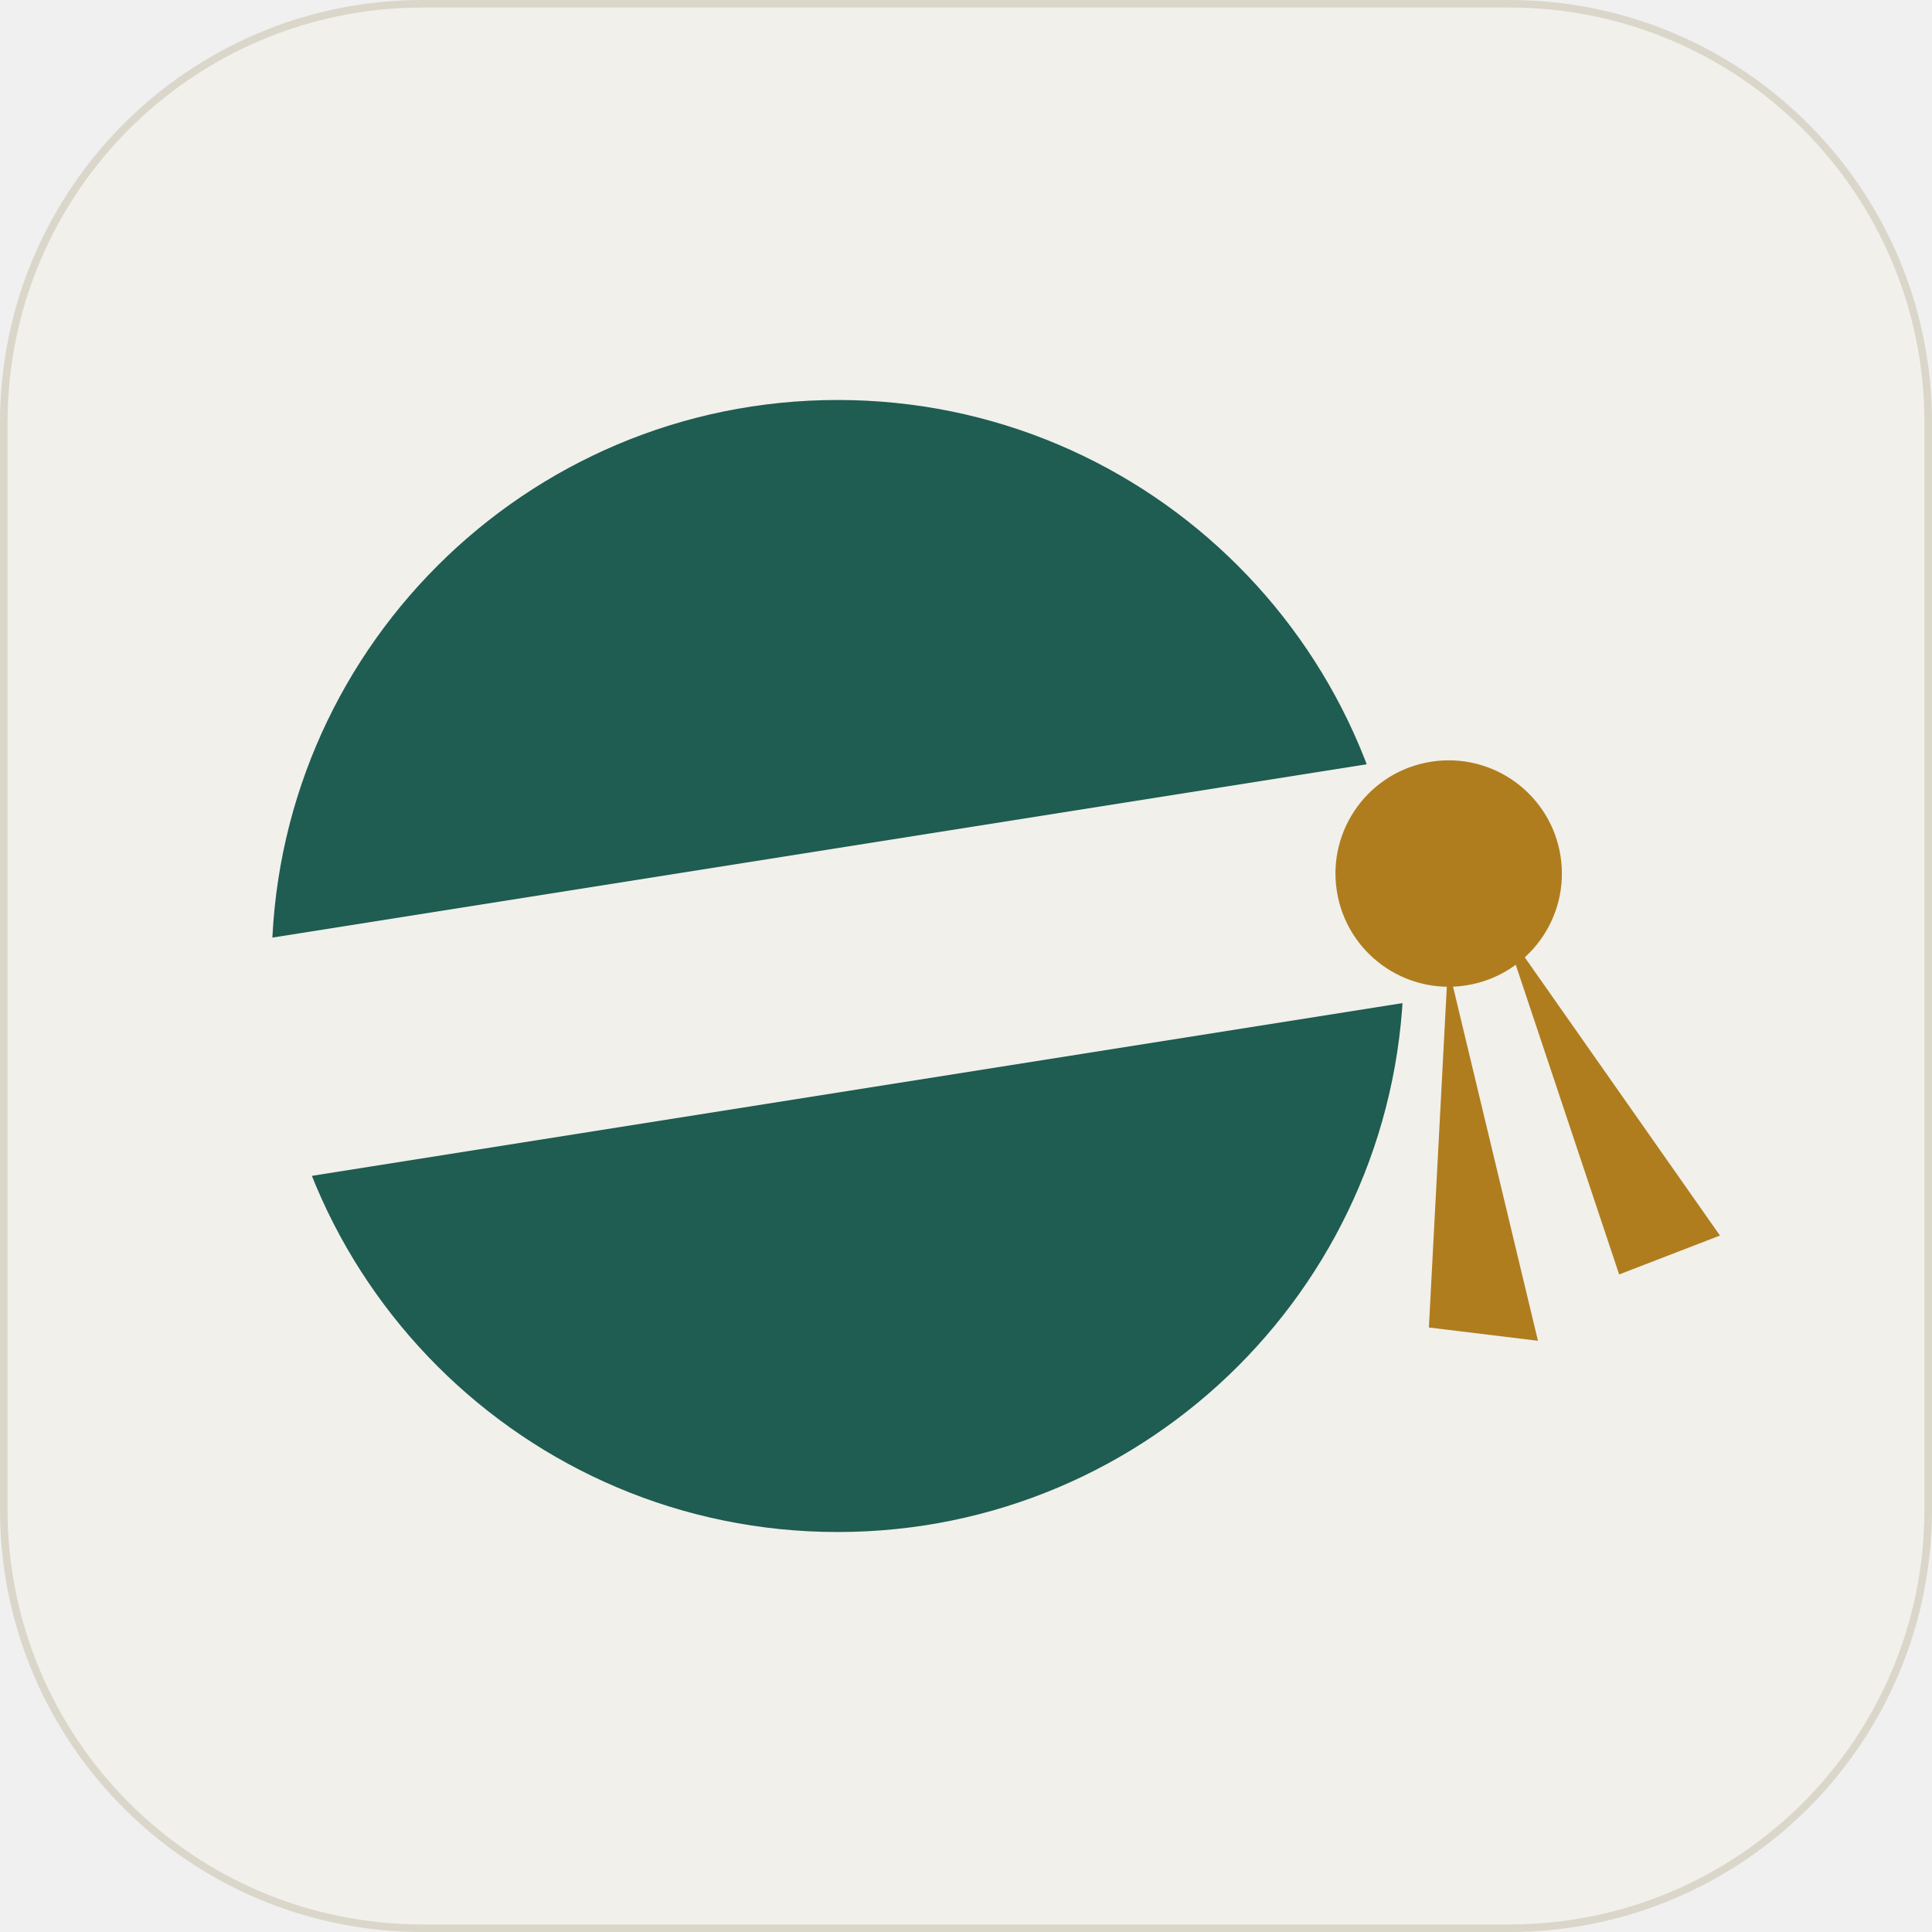
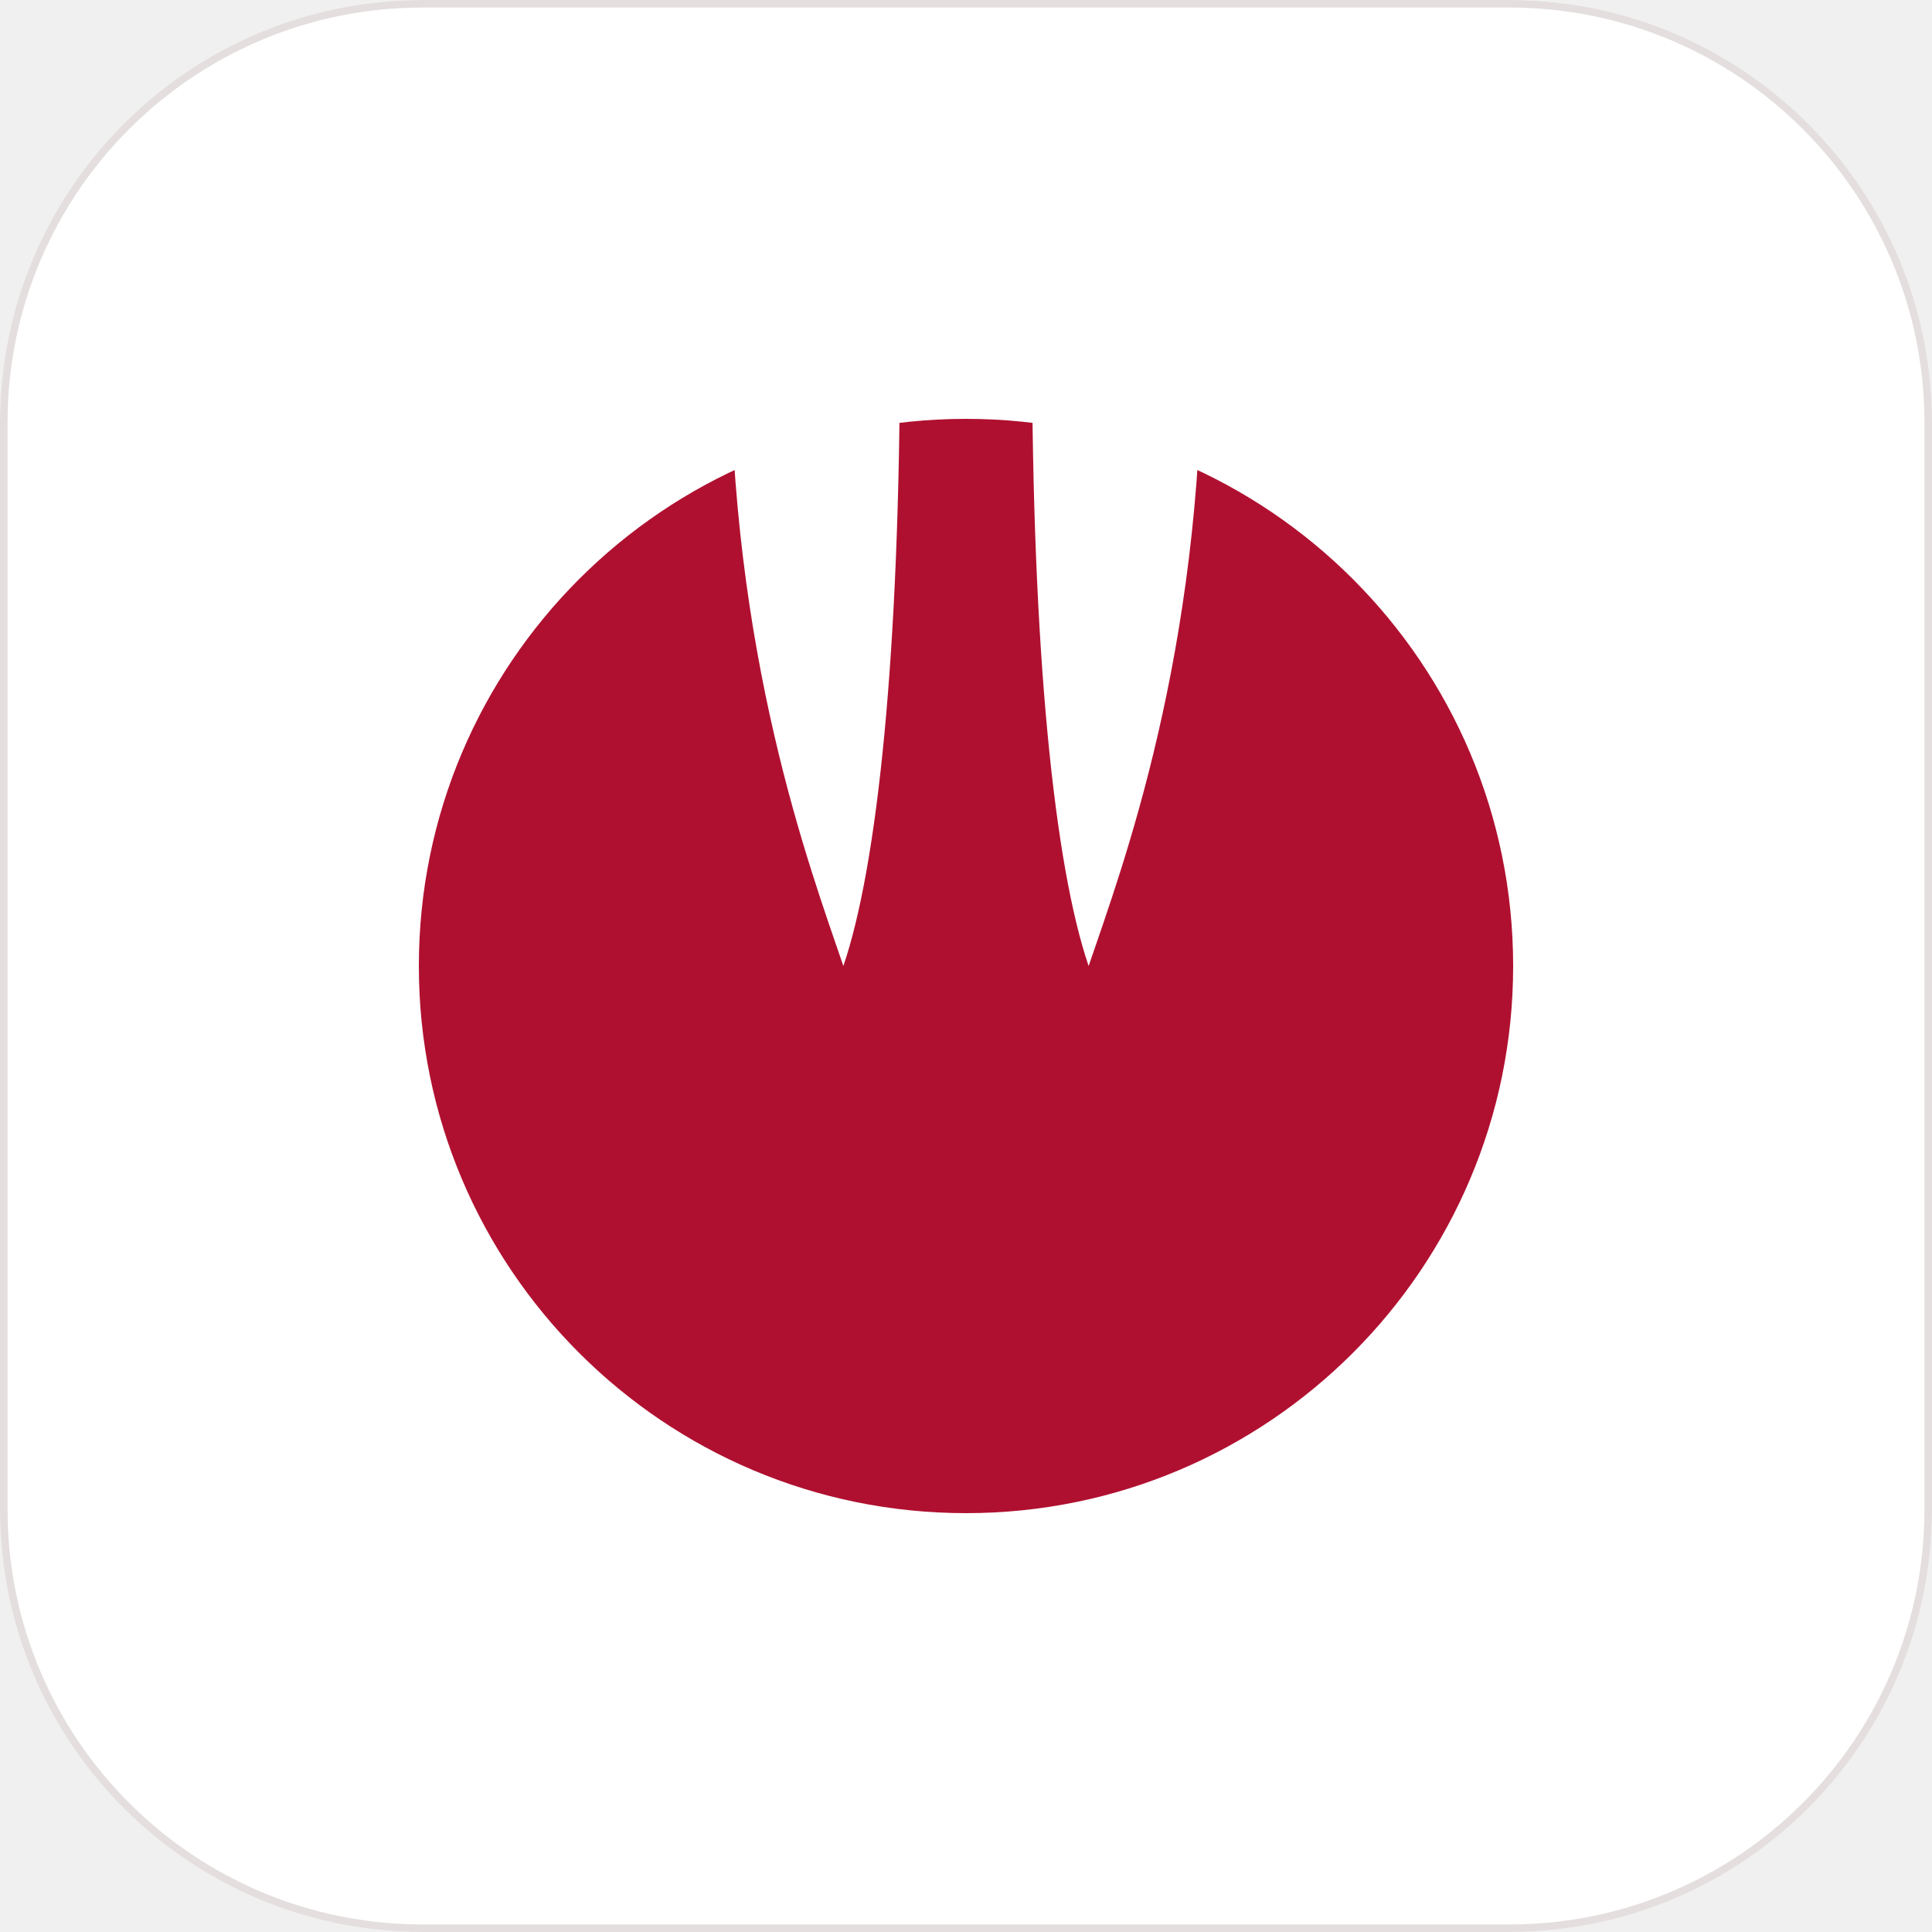
<svg xmlns="http://www.w3.org/2000/svg" viewBox="0 0 512 512" role="img" aria-labelledby="t d">
-   <style>.bg{fill:#F1F0EB}.edge{fill:none;stroke:#DAD6CA;stroke-width:2}.fg{fill:#1F5C51}.gilt{fill:#B07D1E}.mu{fill:#4E6B63}@media (prefers-color-scheme: dark){.bg{fill:#16201D}.edge{stroke:#26352F}.fg{fill:#E9E2D0}.gilt{fill:#E3B04B}.mu{fill:#9FC0B2}}</style>
+   <defs>
+     <mask id="cut" maskUnits="userSpaceOnUse" x="0" y="-2" width="64" height="66">
+       <rect x="0" y="-2" width="64" height="66" fill="#fff" />
+       <path d="M19.5 -1H28.5C28.5 15.5 27.3 26.72 25.5 32C23.7 26.72 19.5 15.5 19.5 -1Z M35.5 -1H44.5C44.5 15.5 40.3 26.72 38.5 32C36.7 26.72 35.5 15.5 35.5 -1Z" fill="#000" />
+     </mask>
+   </defs>
+   <style>.bg{fill:#FFFFFF}.edge{fill:none;stroke:#E4DEDE;stroke-width:2}.brand{fill:#B01030}.ink{fill:#111111}.mute{fill:#5C4A4A}@media (prefers-color-scheme: dark){.bg{fill:#0A0A0A}.edge{fill:none;stroke:#2A2424;stroke-width:2}.brand{fill:#FF5E70}.ink{fill:#F2F2F2}.mute{fill:#BFAAAA}}</style>
  <rect class="bg" width="512" height="512" rx="112" />
  <rect class="edge" x="1" y="1" width="510" height="510" rx="111" />
-   <g transform="translate(-14 0)">
-     <circle class="fg" cx="236" cy="256" r="150" />
-     <g transform="rotate(-9 256 256)">
-       <rect class="bg" x="70" y="222" width="340" height="64" />
-       <circle class="gilt" cx="400" cy="254" r="30" />
-       <path class="gilt" d="M412 270 L456 360 L428 366 Z M396 278 L404 380 L376 372 Z" />
-     </g>
+   <g transform="translate(96 96) scale(5)">
+     <circle class="brand" cx="32" cy="32" r="29" mask="url(#cut)" />
  </g>
</svg>
